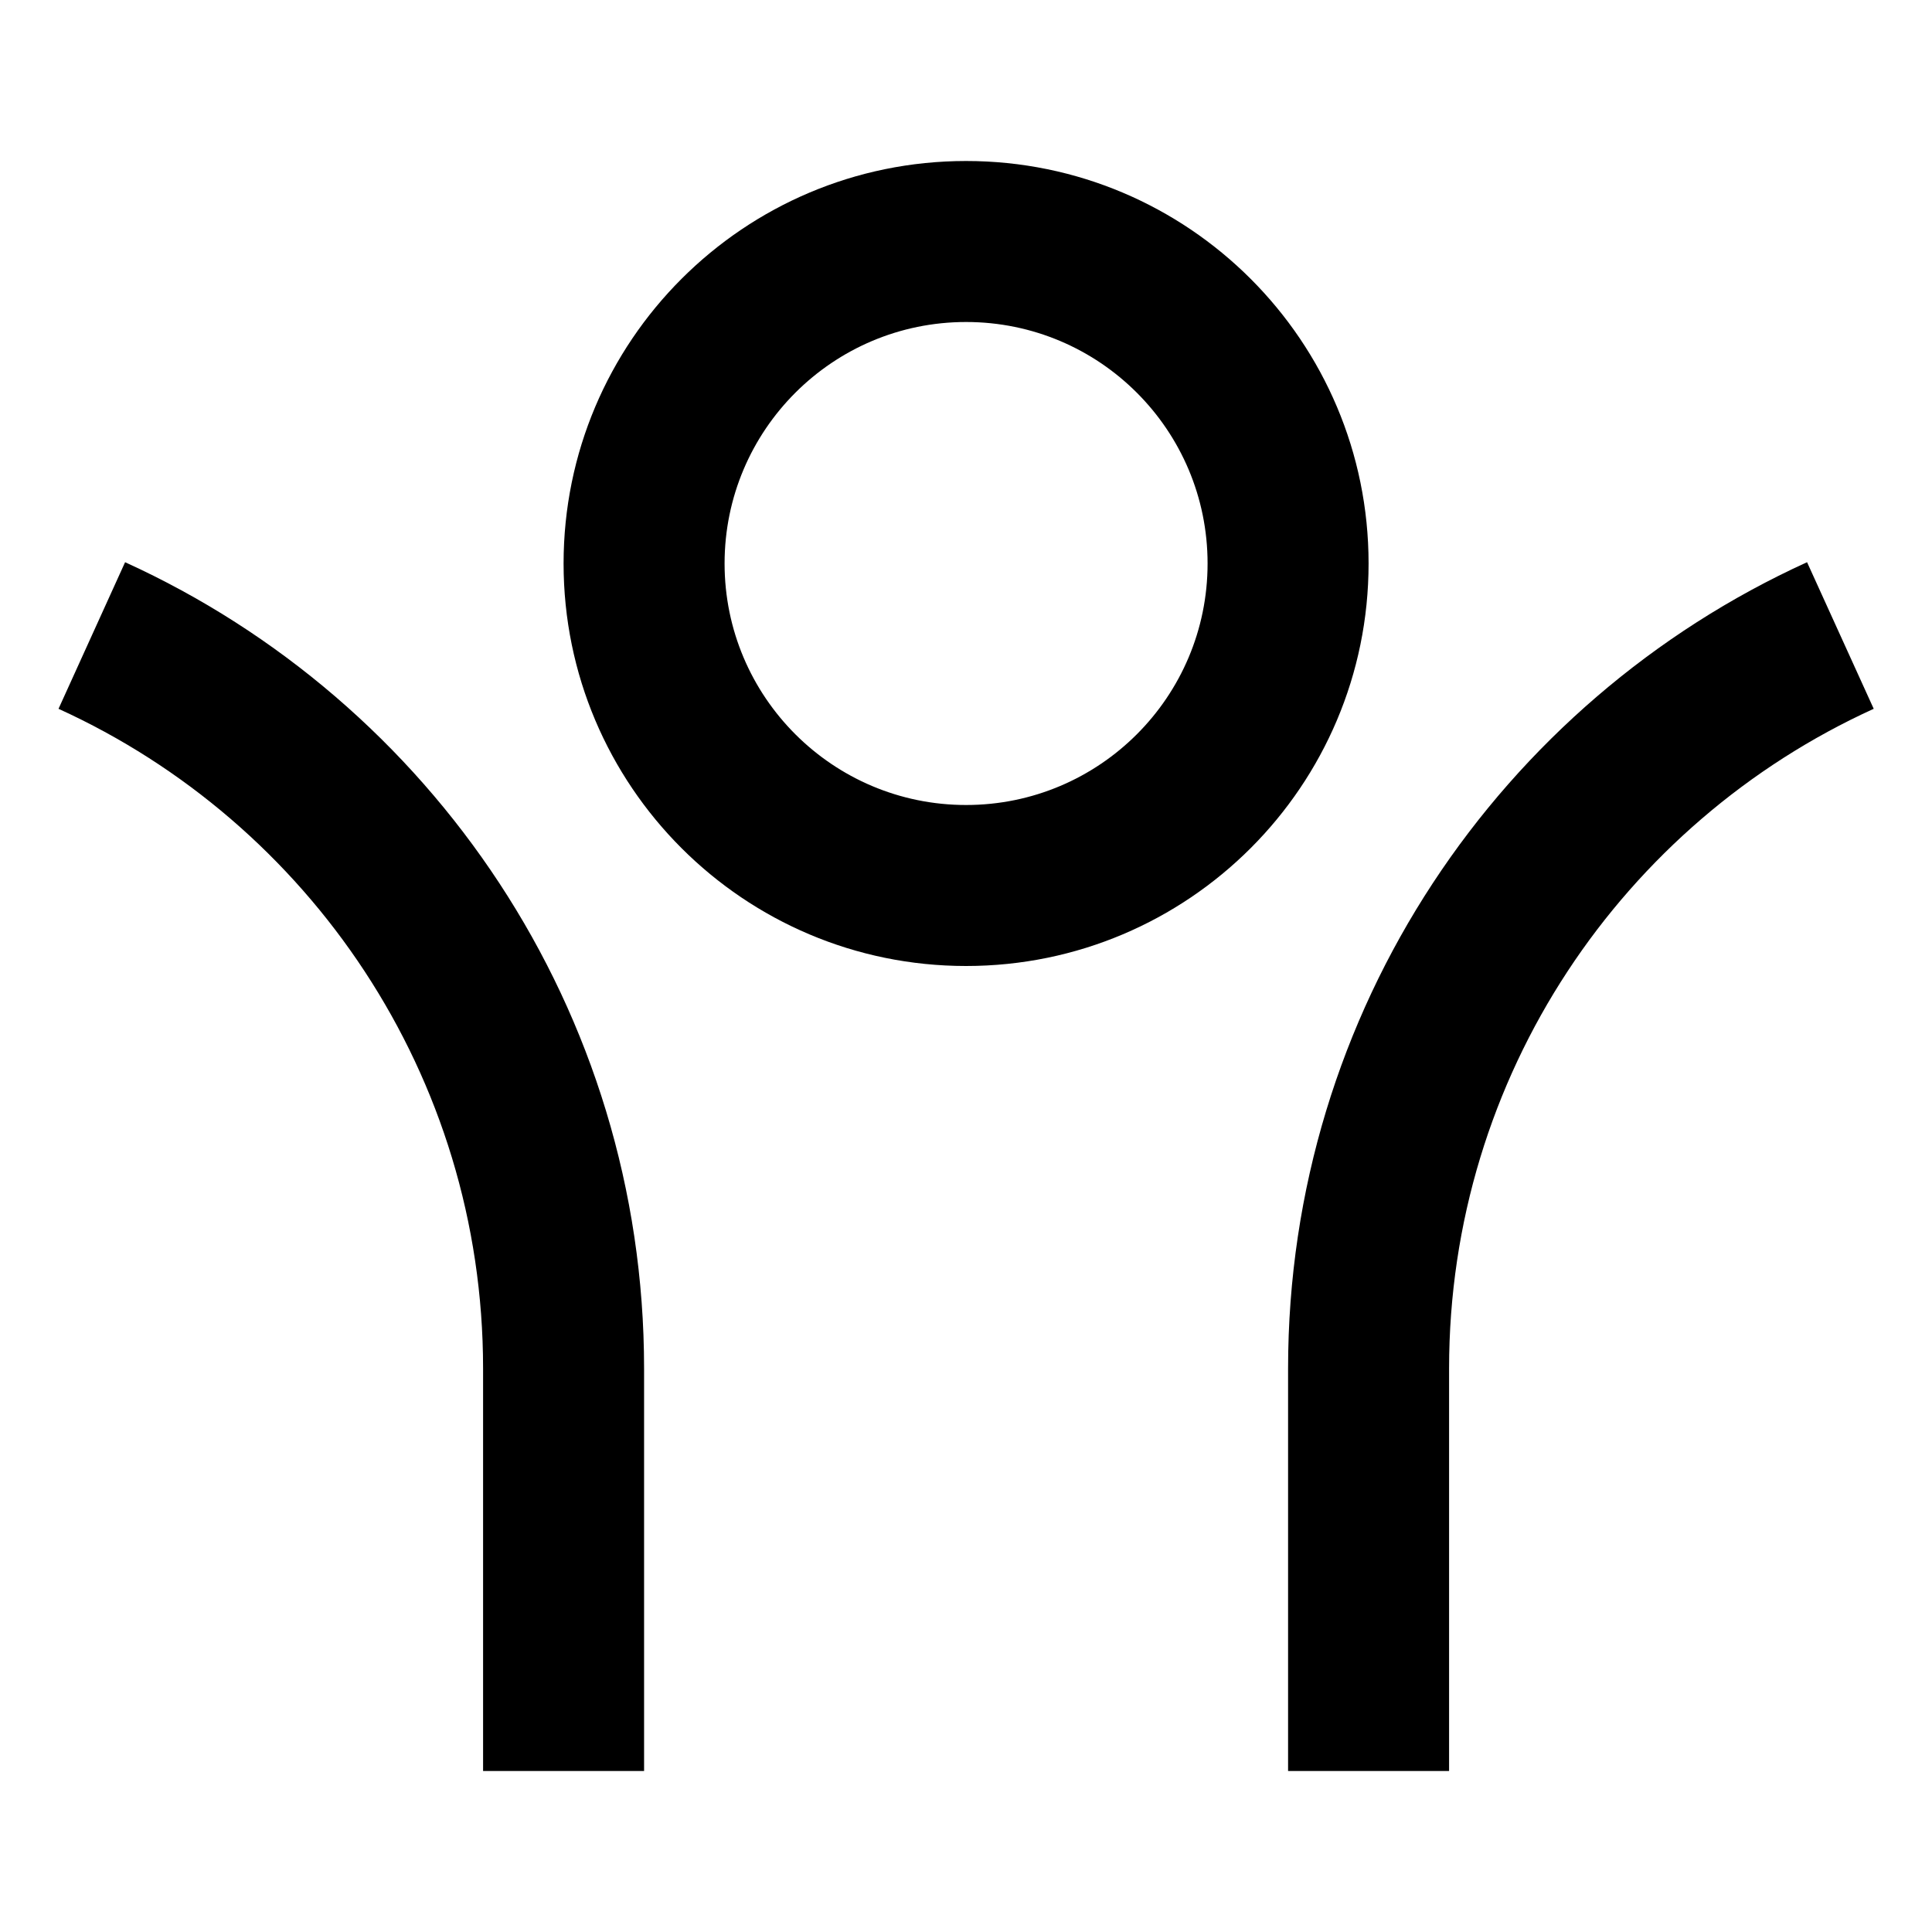
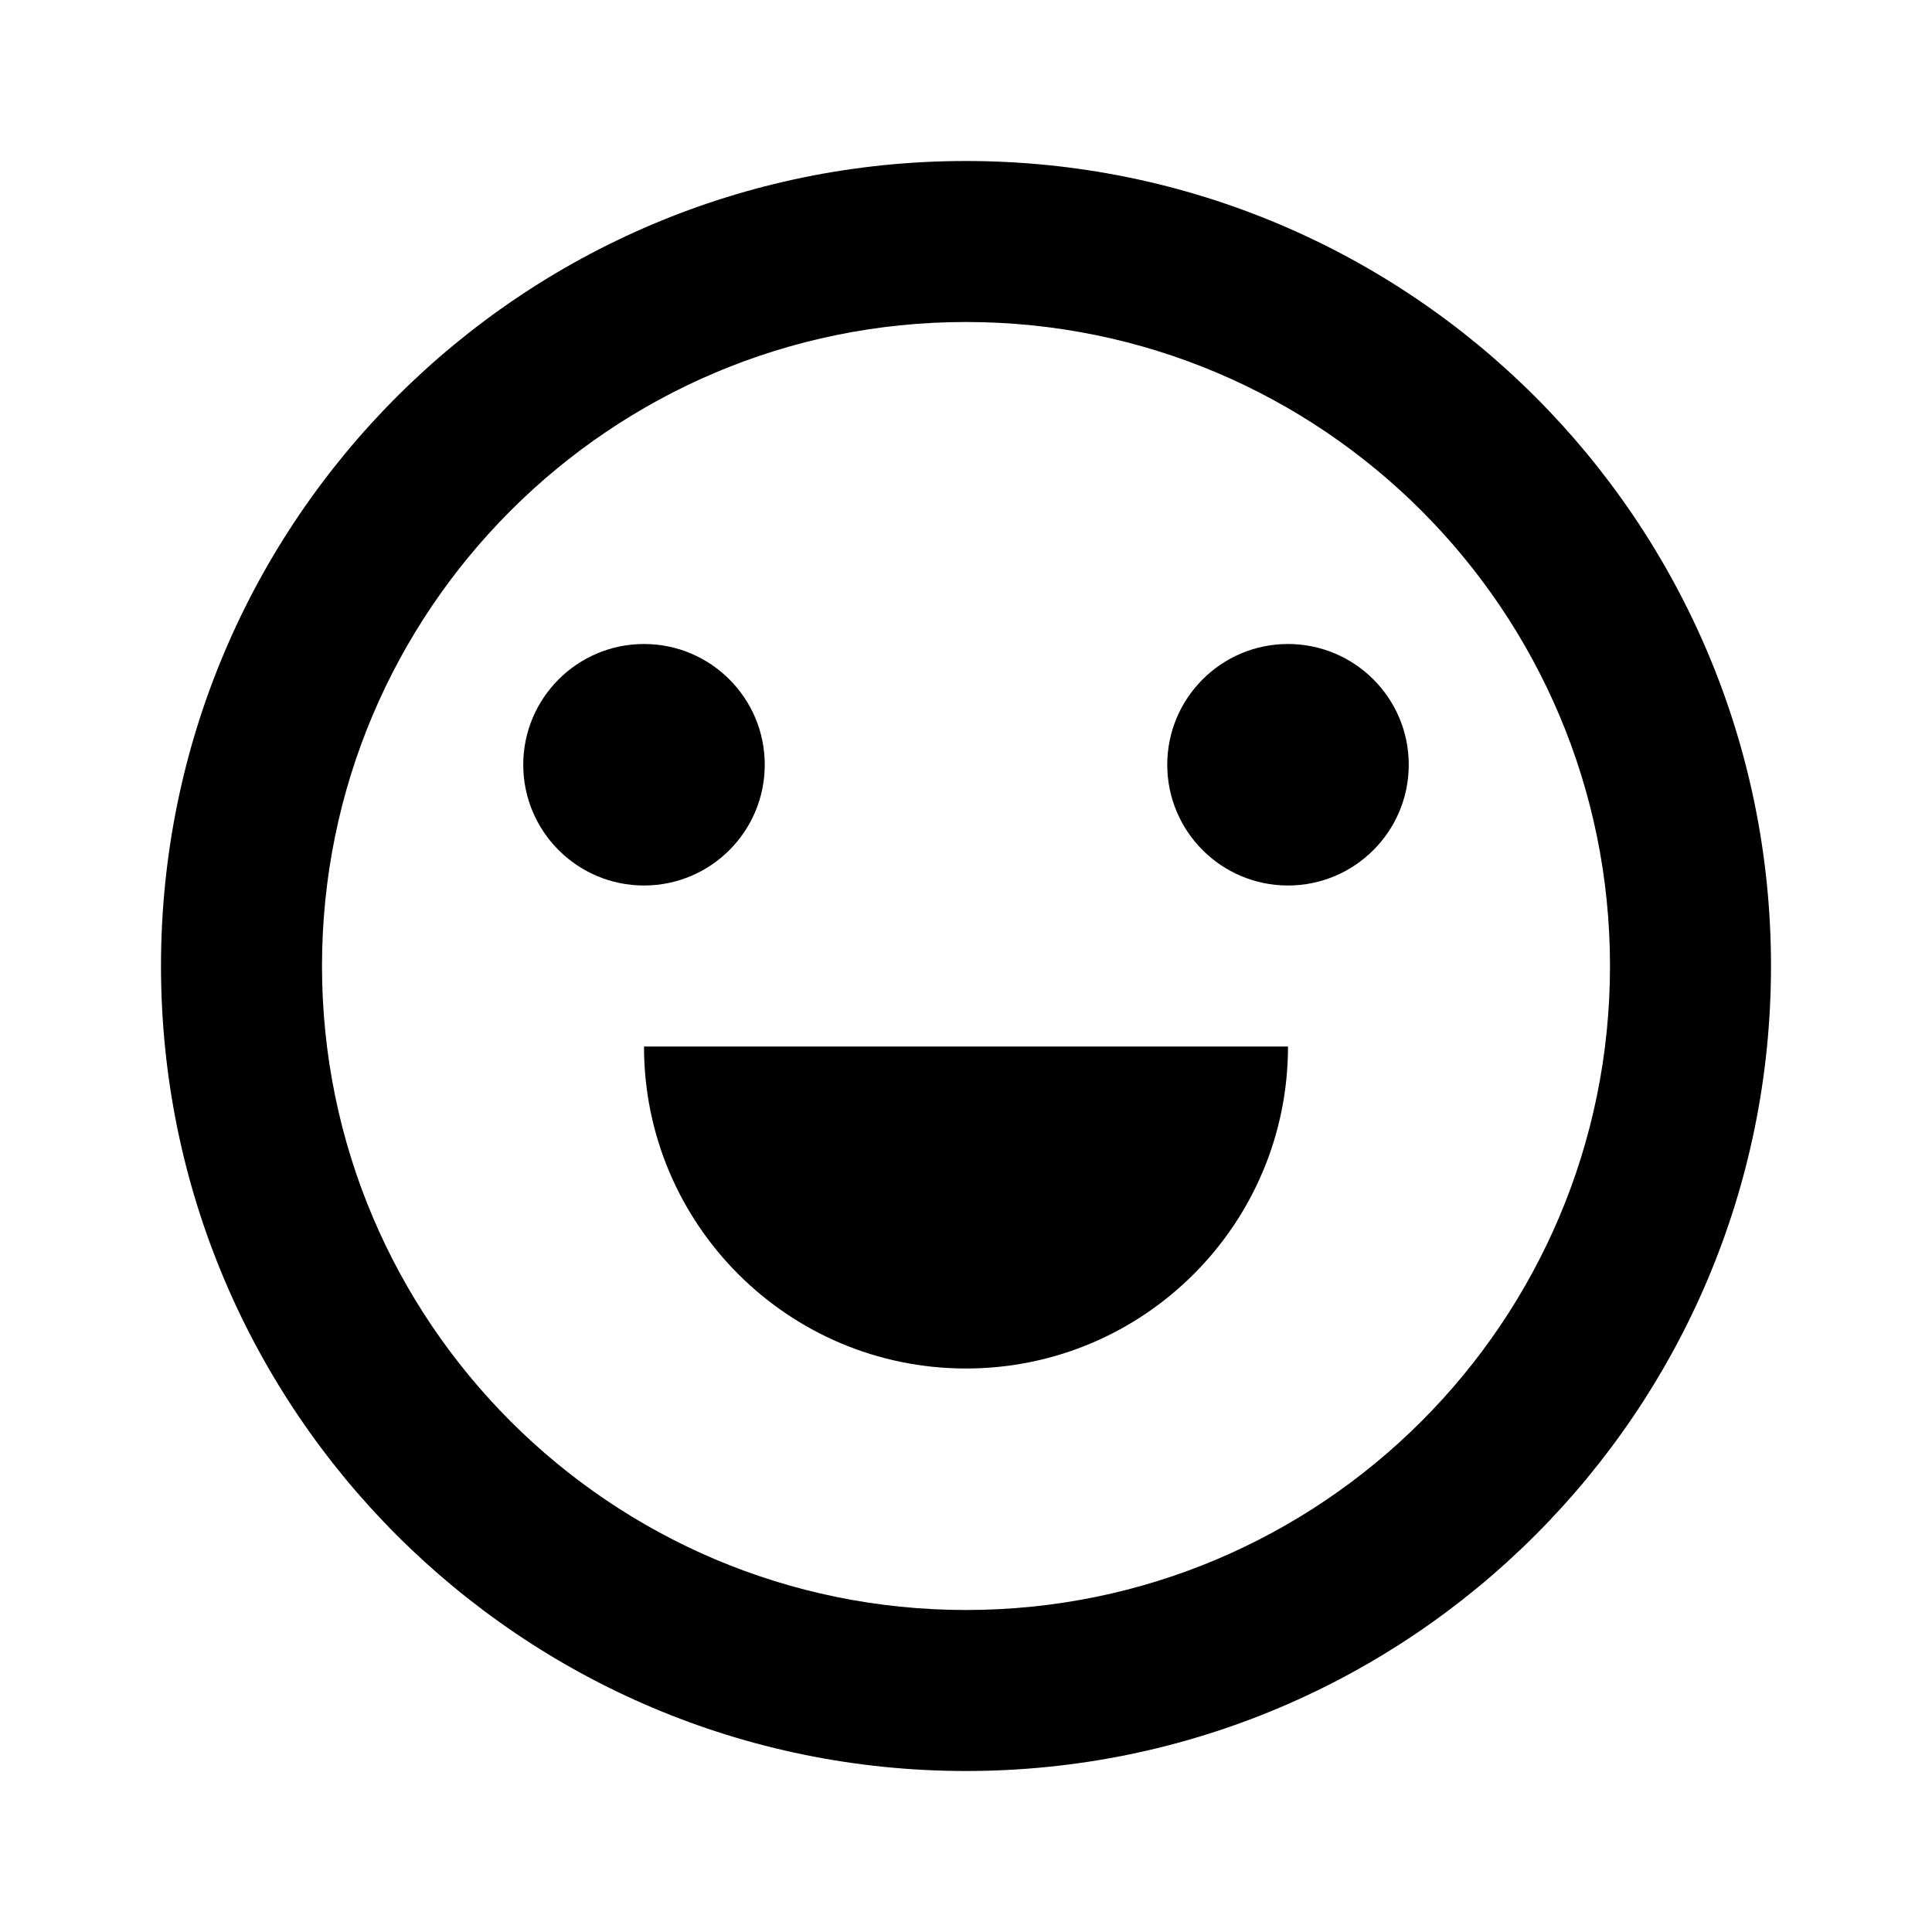
<svg xmlns="http://www.w3.org/2000/svg" viewBox="0 0 24 24" width="18" height="18" fill="currentColor">
-   <path d="M18.001 17V22H16.001V17C16.001 12.549 18.645 8.715 22.448 6.984L23.276 8.805C20.165 10.221 18.001 13.358 18.001 17ZM8.001 17V22H6.001V17C6.001 13.358 3.838 10.221 0.727 8.805L1.554 6.984C5.357 8.715 8.001 12.549 8.001 17ZM12.001 12C9.24 12 7.001 9.761 7.001 7C7.001 4.239 9.24 2 12.001 2C14.763 2 17.001 4.239 17.001 7C17.001 9.761 14.763 12 12.001 12ZM12.001 10C13.658 10 15.001 8.657 15.001 7C15.001 5.343 13.658 4 12.001 4C10.345 4 9.001 5.343 9.001 7C9.001 8.657 10.345 10 12.001 10Z" />
+   <path d="M12 22C6.477 22 2 17.523 2 12C2 6.477 6.477 2 12 2C17.523 2 22 6.477 22 12C22 17.523 17.523 22 12 22ZM12 20C16.418 20 20 16.418 20 12C20 7.582 16.418 4 12 4C7.582 4 4 7.582 4 12C4 16.418 7.582 20 12 20ZM8 13H16C16 15.209 14.209 17 12 17C9.791 17 8 15.209 8 13ZM8 11C7.172 11 6.5 10.328 6.5 9.5C6.5 8.672 7.172 8 8 8C8.828 8 9.5 8.672 9.5 9.5C9.5 10.328 8.828 11 8 11ZM16 11C15.172 11 14.5 10.328 14.5 9.5C14.5 8.672 15.172 8 16 8C16.828 8 17.5 8.672 17.5 9.5C17.5 10.328 16.828 11 16 11Z" />
</svg>
